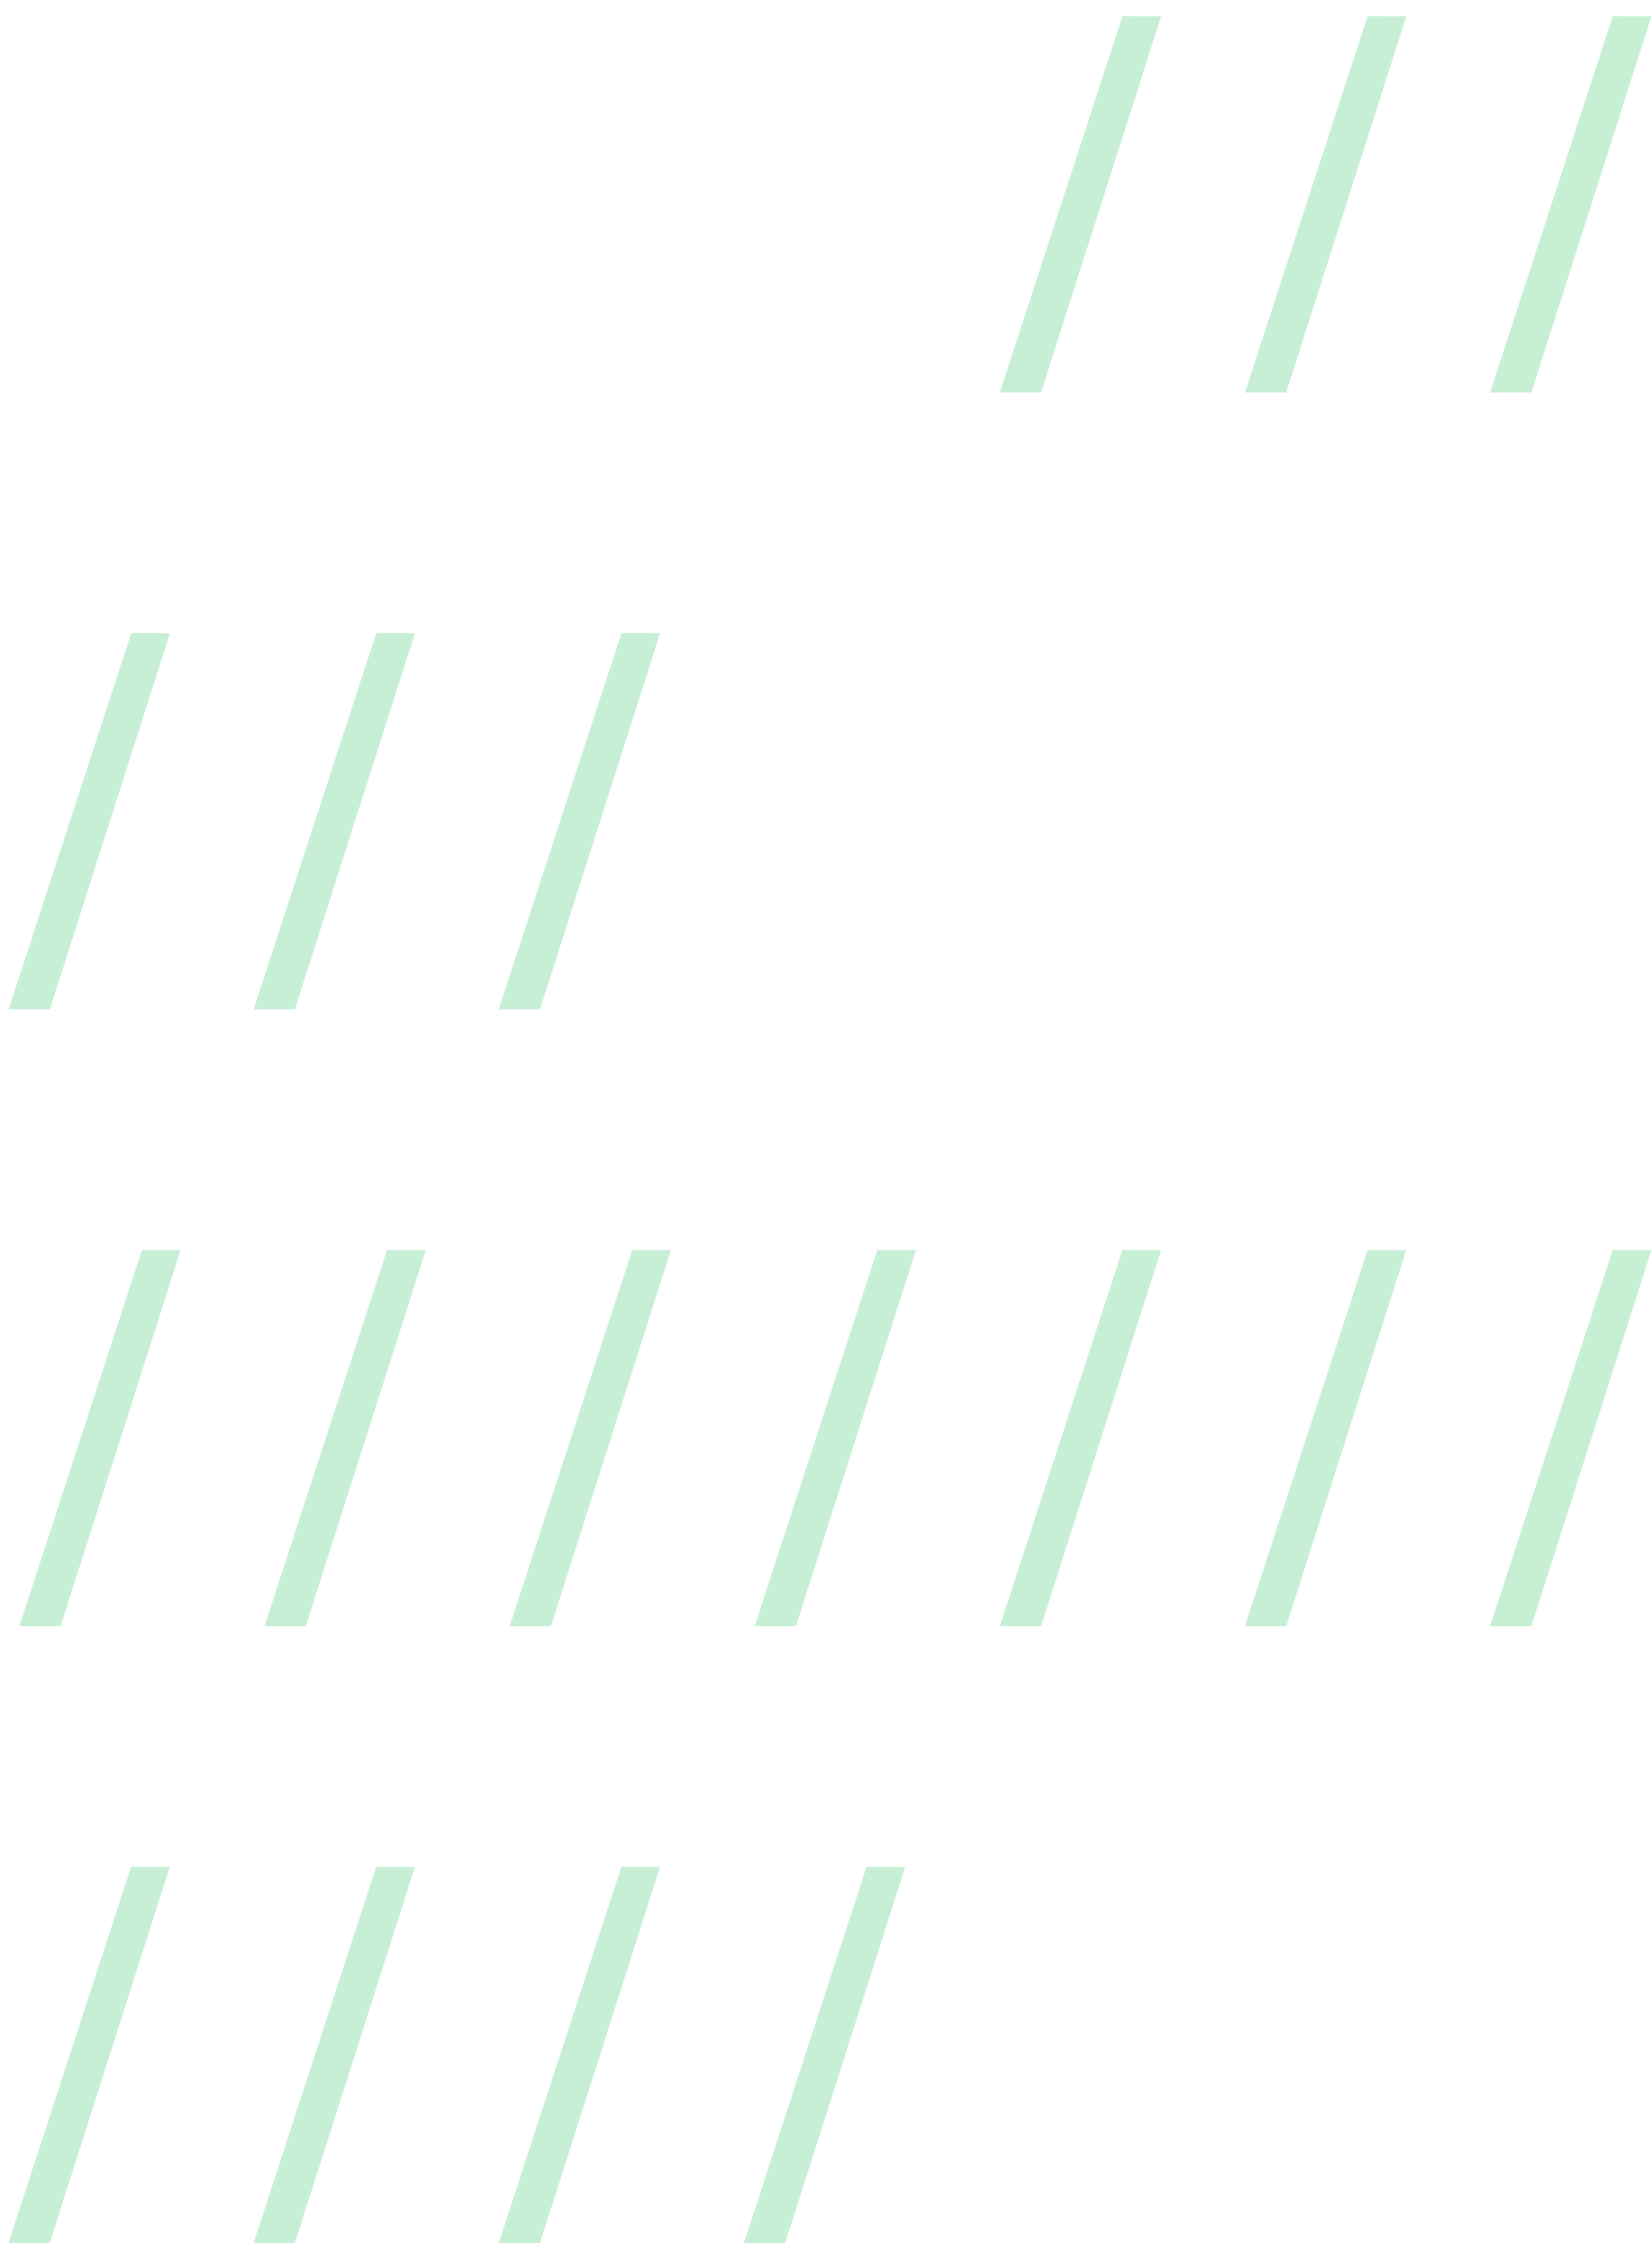
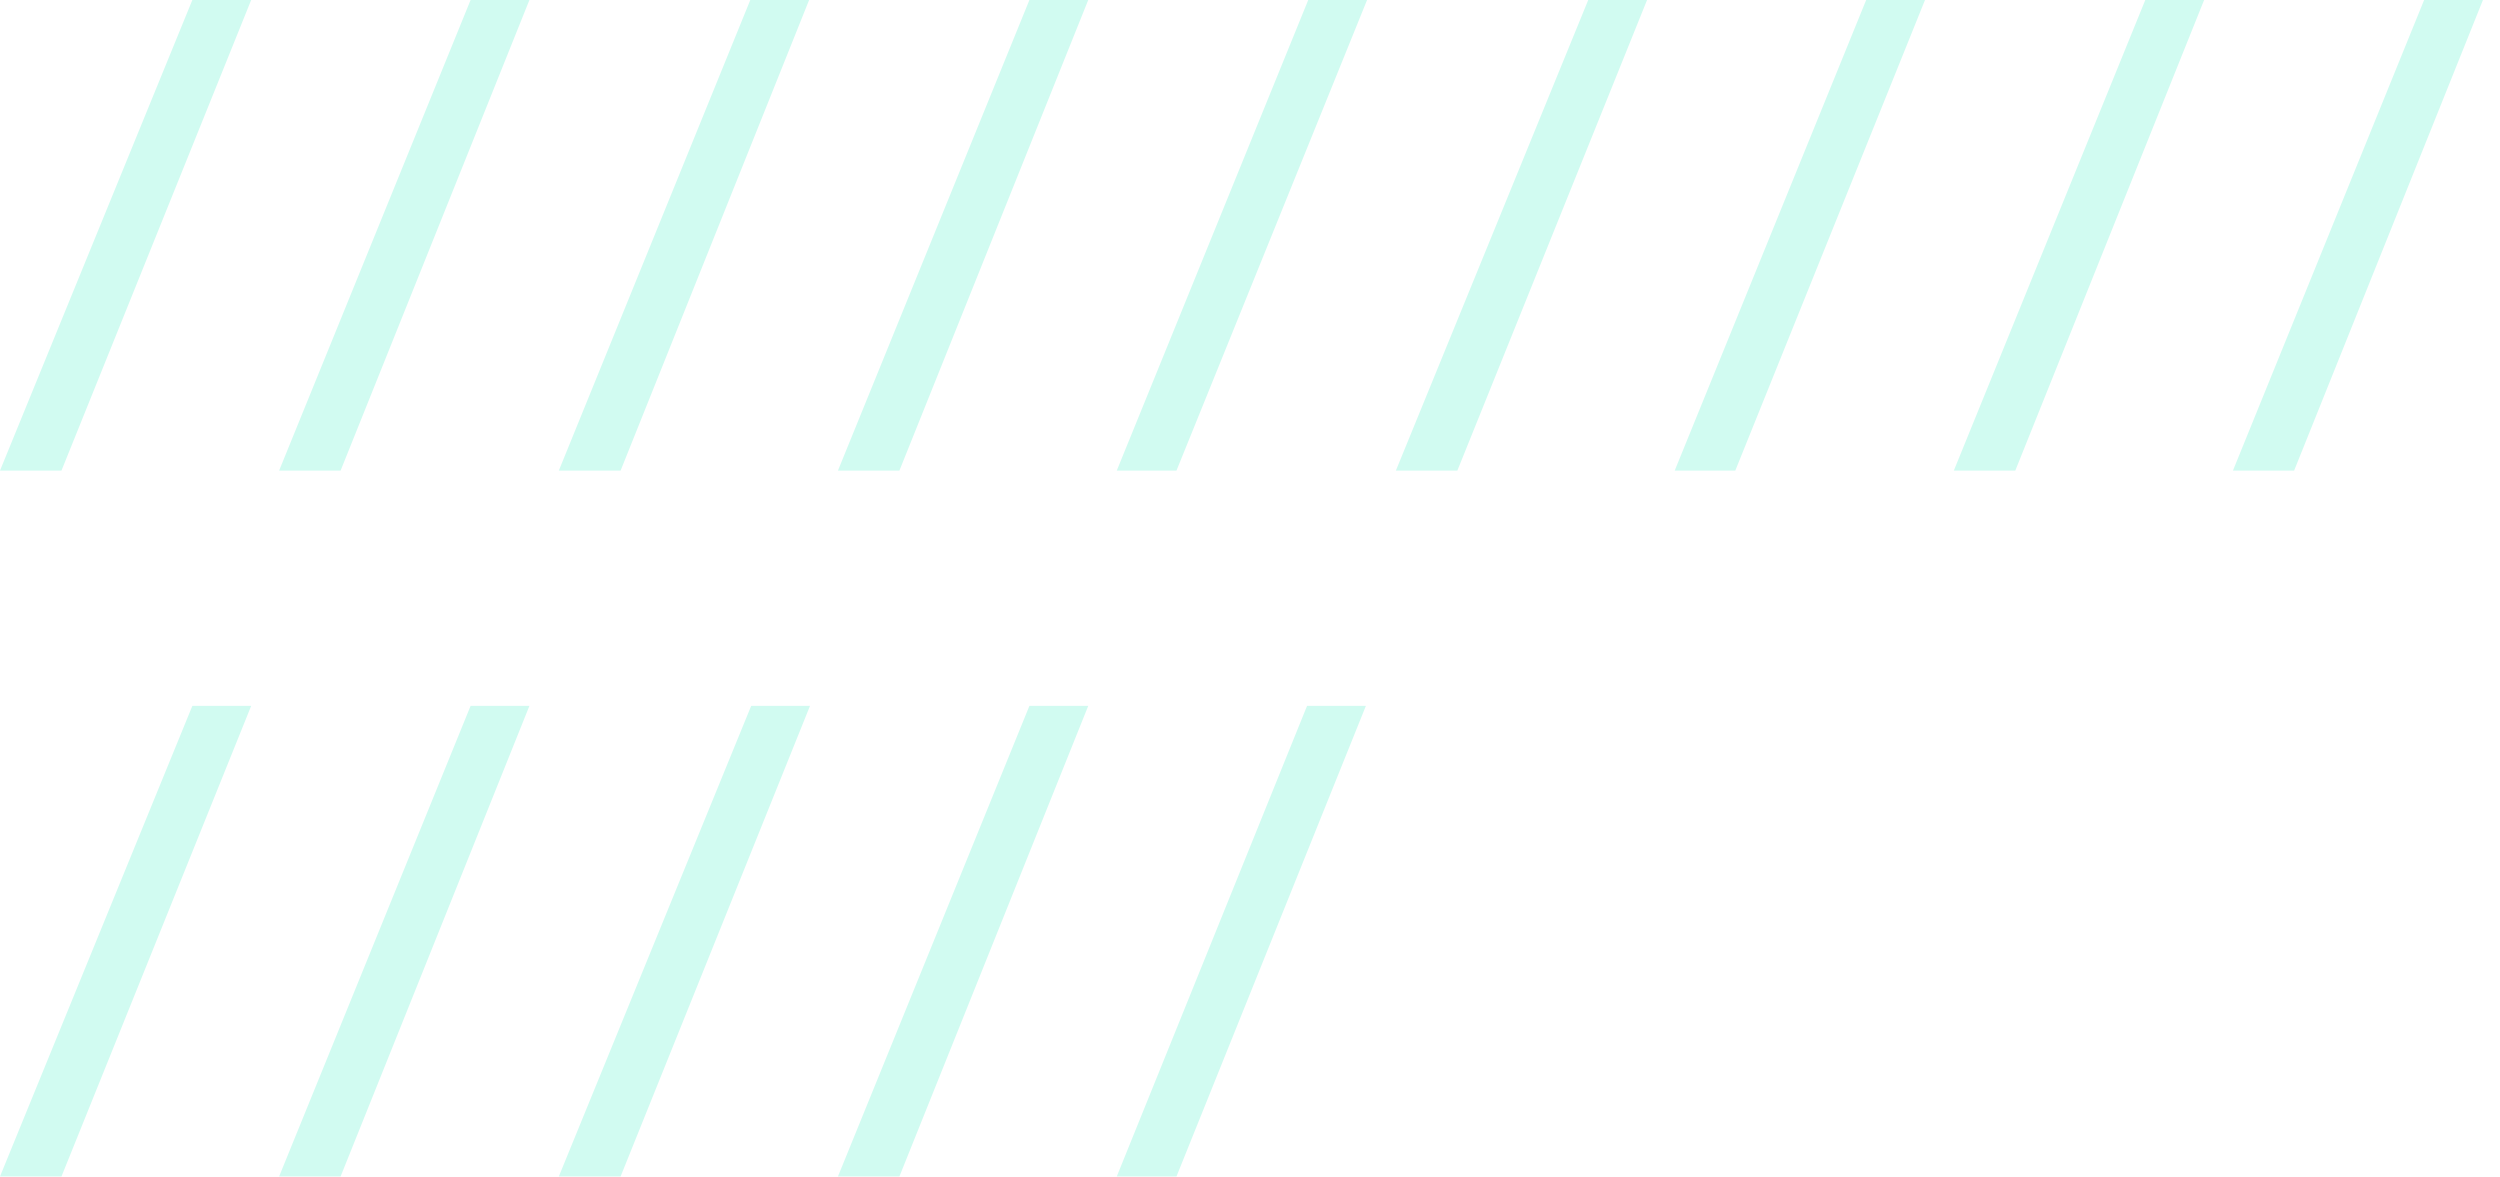
- <svg xmlns="http://www.w3.org/2000/svg" width="88" height="120" viewBox="0 0 88 120" fill="none">
-   <path opacity="0.4" d="M9.053 33.747L6.993 33.74L0.458 53.787H2.657L9.053 33.747ZM22.109 33.747L20.05 33.74L13.514 53.787H15.714L22.109 33.747ZM35.173 33.747L33.113 33.74L26.578 53.787H28.777L35.173 33.747ZM53.278 20.913H55.477L61.873 0.873L59.813 0.866L53.278 20.913ZM66.341 20.913H68.541L74.936 0.873L72.877 0.866L66.341 20.913ZM79.405 20.913H81.604L88 0.873L85.94 0.866L79.405 20.913ZM0.451 119.52H2.65L9.046 99.48L6.986 99.473L0.451 119.52ZM13.514 119.52H15.714L22.109 99.48L20.05 99.473L13.514 119.52ZM26.578 119.52H28.777L35.173 99.48L33.113 99.473L26.578 119.52ZM39.642 119.52H41.841L48.236 99.48L46.177 99.473L39.642 119.52ZM1.03 86.653H3.23L9.625 66.614L7.565 66.606L1.03 86.653ZM14.094 86.653H16.293L22.689 66.614L20.629 66.606L14.094 86.653ZM27.157 86.653H29.357L35.752 66.614L33.693 66.606L27.157 86.653ZM40.214 86.653H42.413L48.809 66.614L46.749 66.606L40.214 86.653ZM53.278 86.653H55.477L61.873 66.614L59.813 66.606L53.278 86.653ZM66.341 86.653H68.541L74.936 66.614L72.877 66.606L66.341 86.653ZM79.405 86.653H81.604L88 66.614L85.94 66.606L79.405 86.653Z" fill="url(#paint0_linear)" />
-   <defs>
-     <linearGradient id="paint0_linear" x1="-890.949" y1="11.634" x2="104.291" y2="11.634" gradientUnits="userSpaceOnUse">
-       <stop stop-color="#6DD6D1" />
-       <stop offset="1" stop-color="#73D893" />
-     </linearGradient>
-   </defs>
+ <svg xmlns="http://www.w3.org/2000/svg" fill="none" height="40" viewBox="0 0 85 40" width="85">
+   <clipPath id="a">
+     <path d="m0 0h85v40h-85z" />
+   </clipPath>
+   <g clip-path="url(#a)">
+     <path d="m0 16h2.09l6.45-16h-2zm9.49 0h2.09l6.42-16h-2zm9.51 0h2.1l6.41-16h-2zm9.49 0h2.09l6.42-16h-2zm9.48 0h2.03l6.48-16h-2zm9.49 0h2.09l6.45-16h-2zm9.48 0h2.06l6.45-16h-2zm9.49 0h2.09l6.42-16h-2zm9.49 0h2.08l6.42-16h-2zm-75.92 24h2.09l6.45-16h-2zm9.49 0h2.09l6.42-16h-2zm9.51 0h2.1l6.44-16h-2zm9.49 0h2.09l6.42-16h-2zm9.48 0h2.03l6.44-16h-2z" fill="#d1fbf1" />
+   </g>
</svg>
